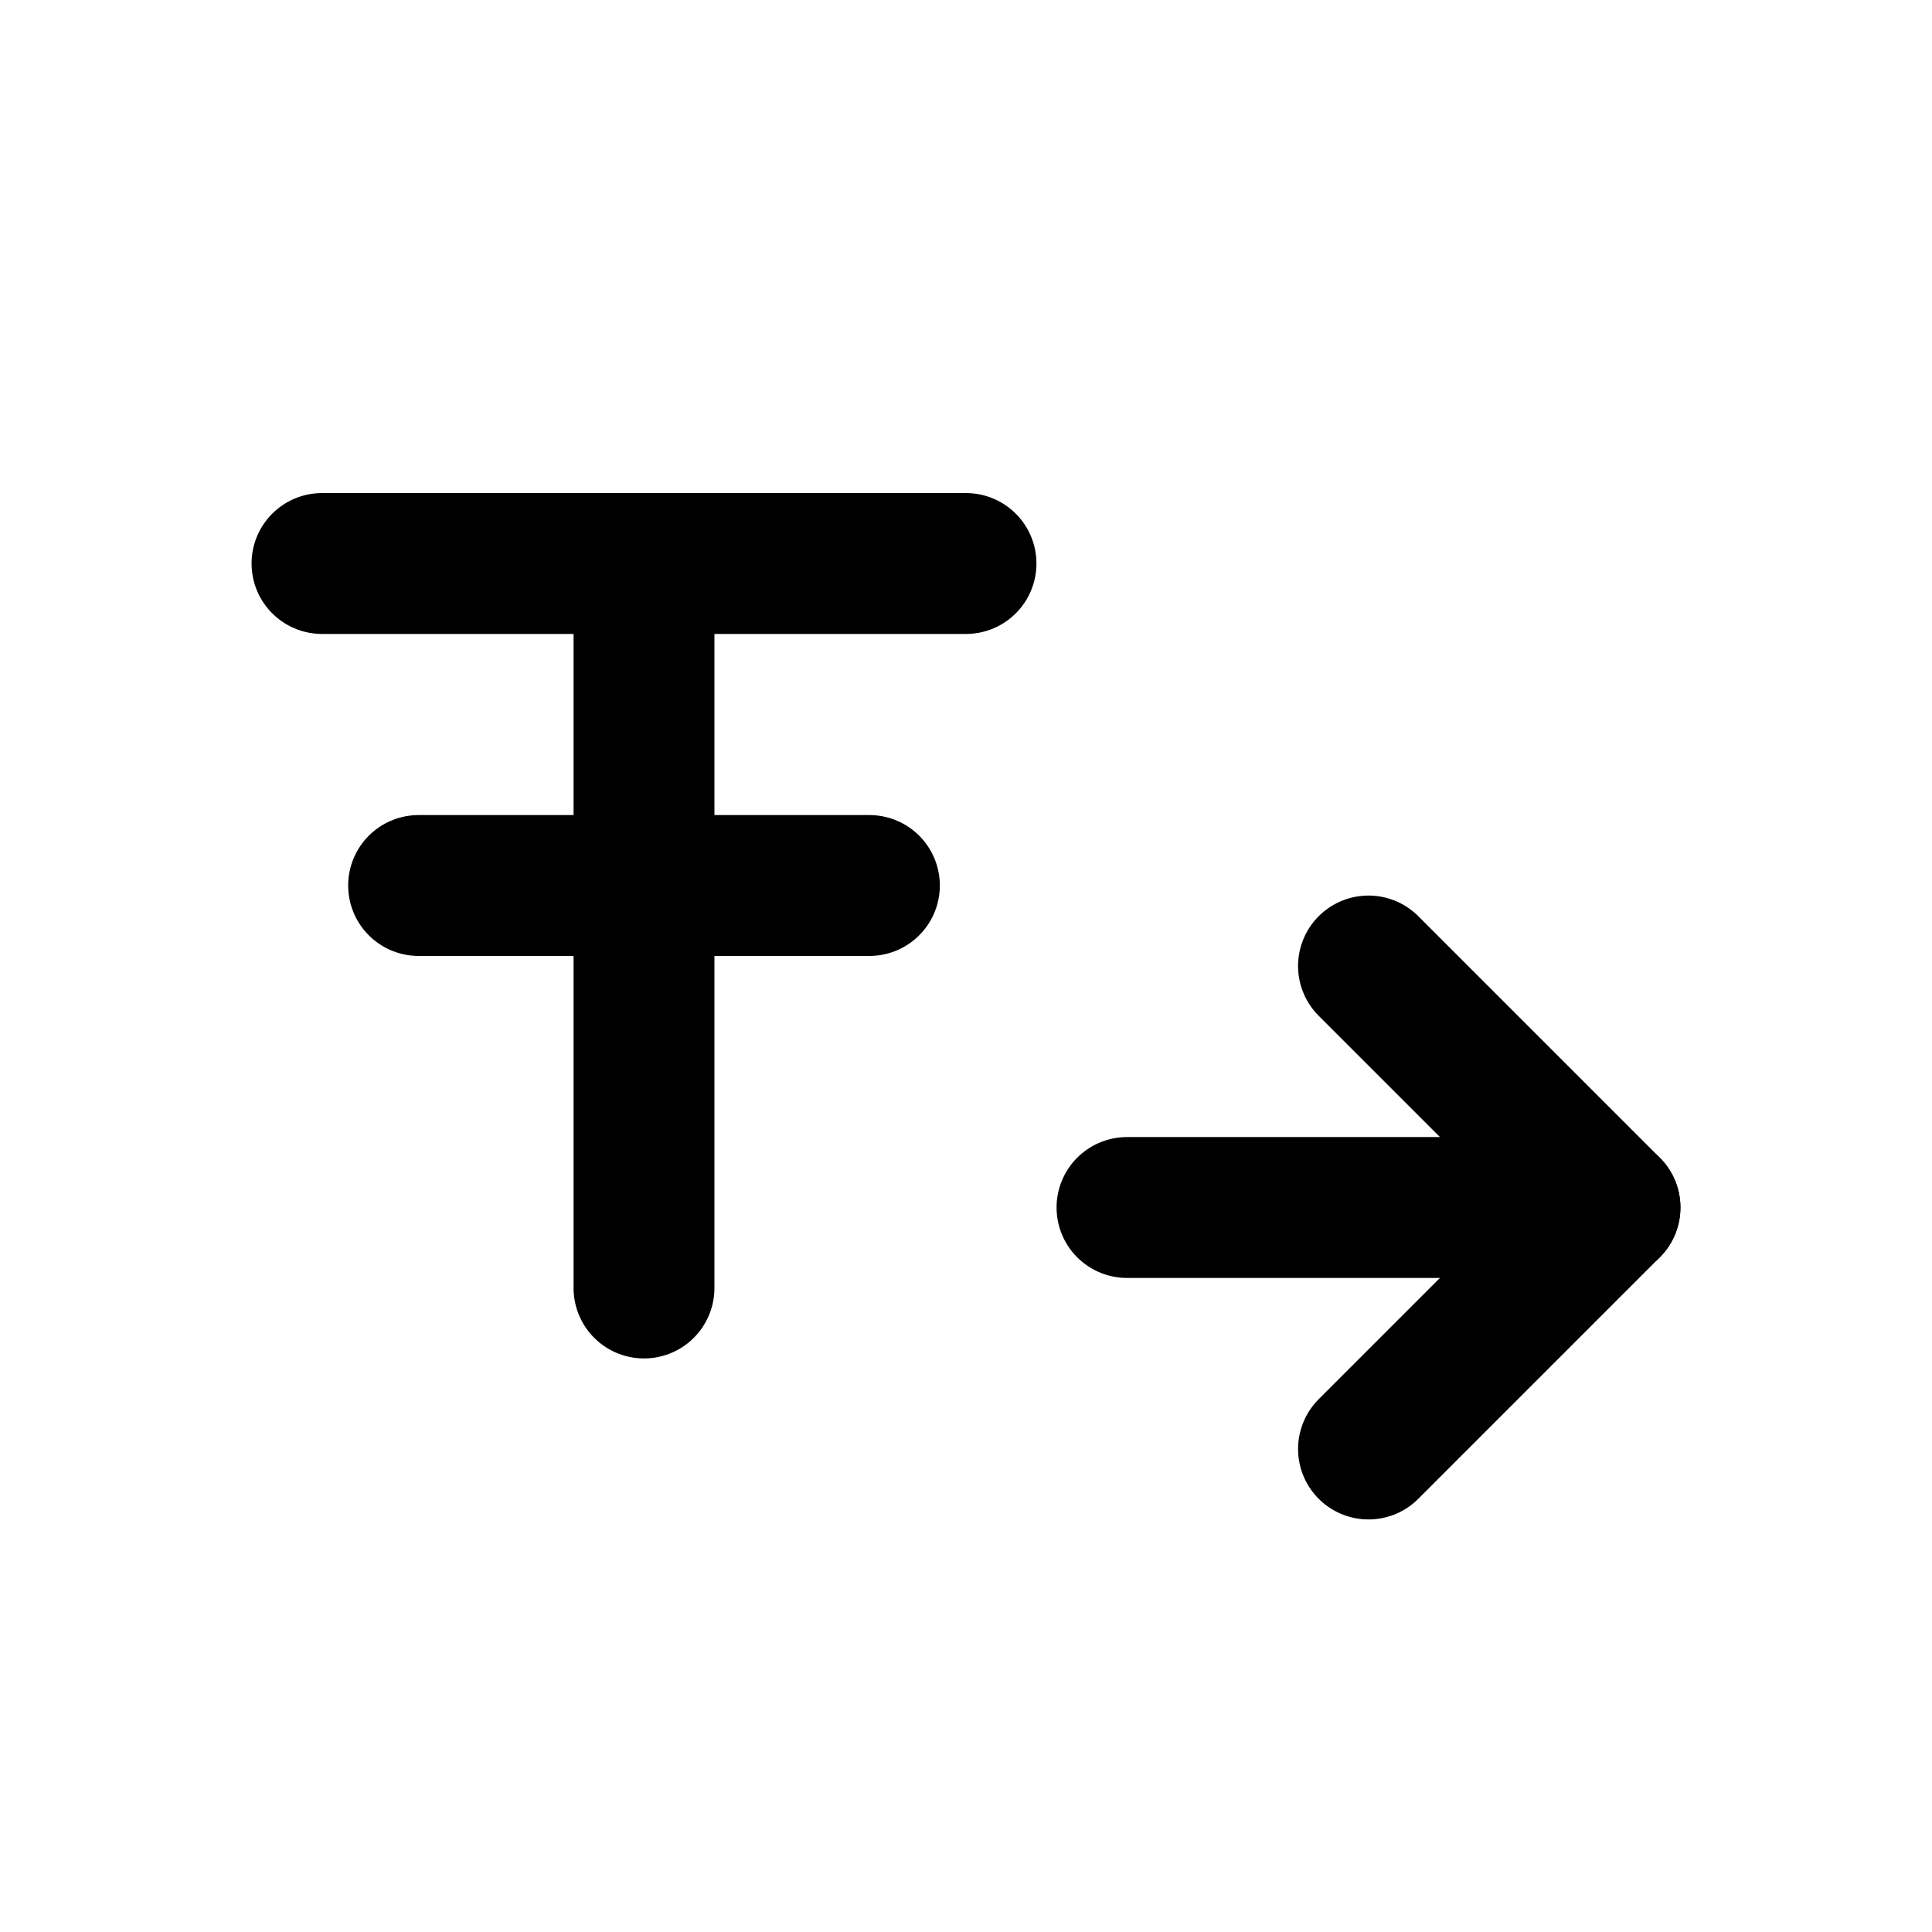
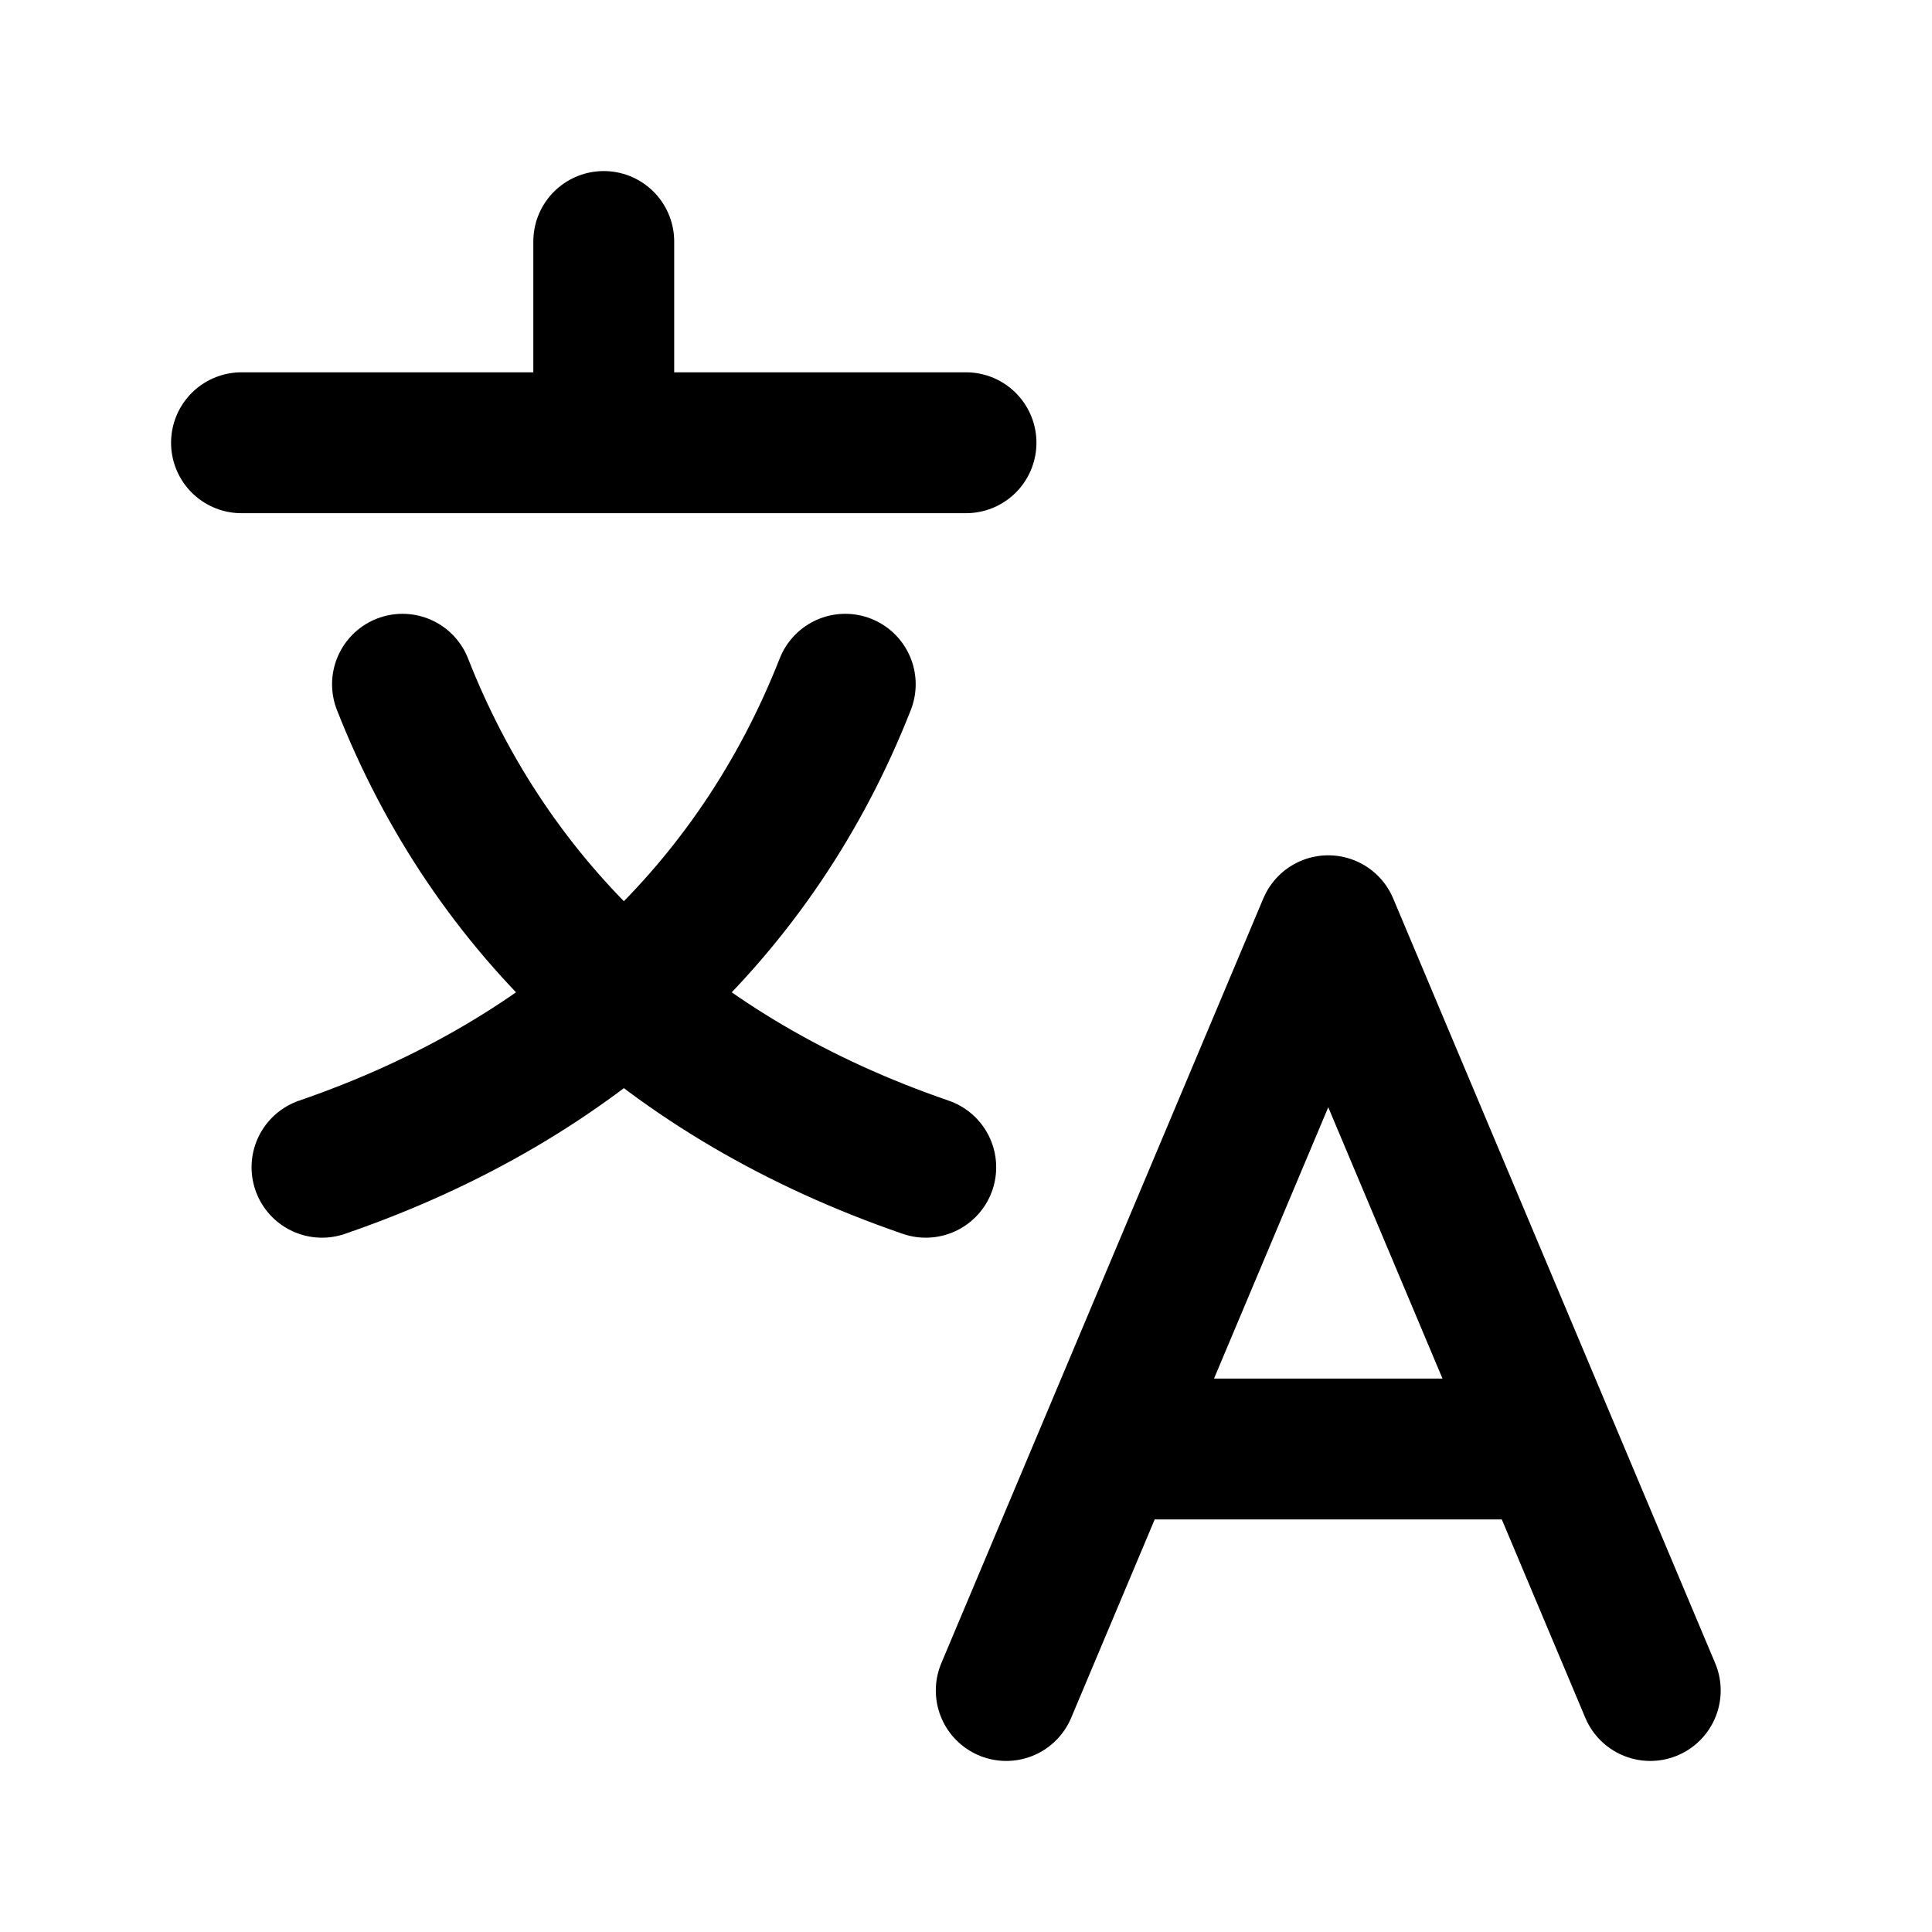
<svg xmlns="http://www.w3.org/2000/svg" width="24" height="24" viewBox="0 0 24 24" fill="none" stroke="currentColor" stroke-width="1.75" stroke-linecap="round" stroke-linejoin="round">
-   <path d="M4 7h8" />
-   <path d="M8 7v9" />
-   <path d="M5.2 11h5.6" />
-   <path d="M14 15h6" />
-   <path d="M17 12l3 3-3 3" />
+   <path d="M7.5 3v2.5M3 5.5h9M5 8.5c1.1 2.8 3.3 4.9 6.5 6M10.5 8.5c-1.1 2.8-3.3 4.9-6.5 6" />
+   <path d="M12.5 21l4-9.5 4 9.5M13.8 18h5.4" />
</svg>
